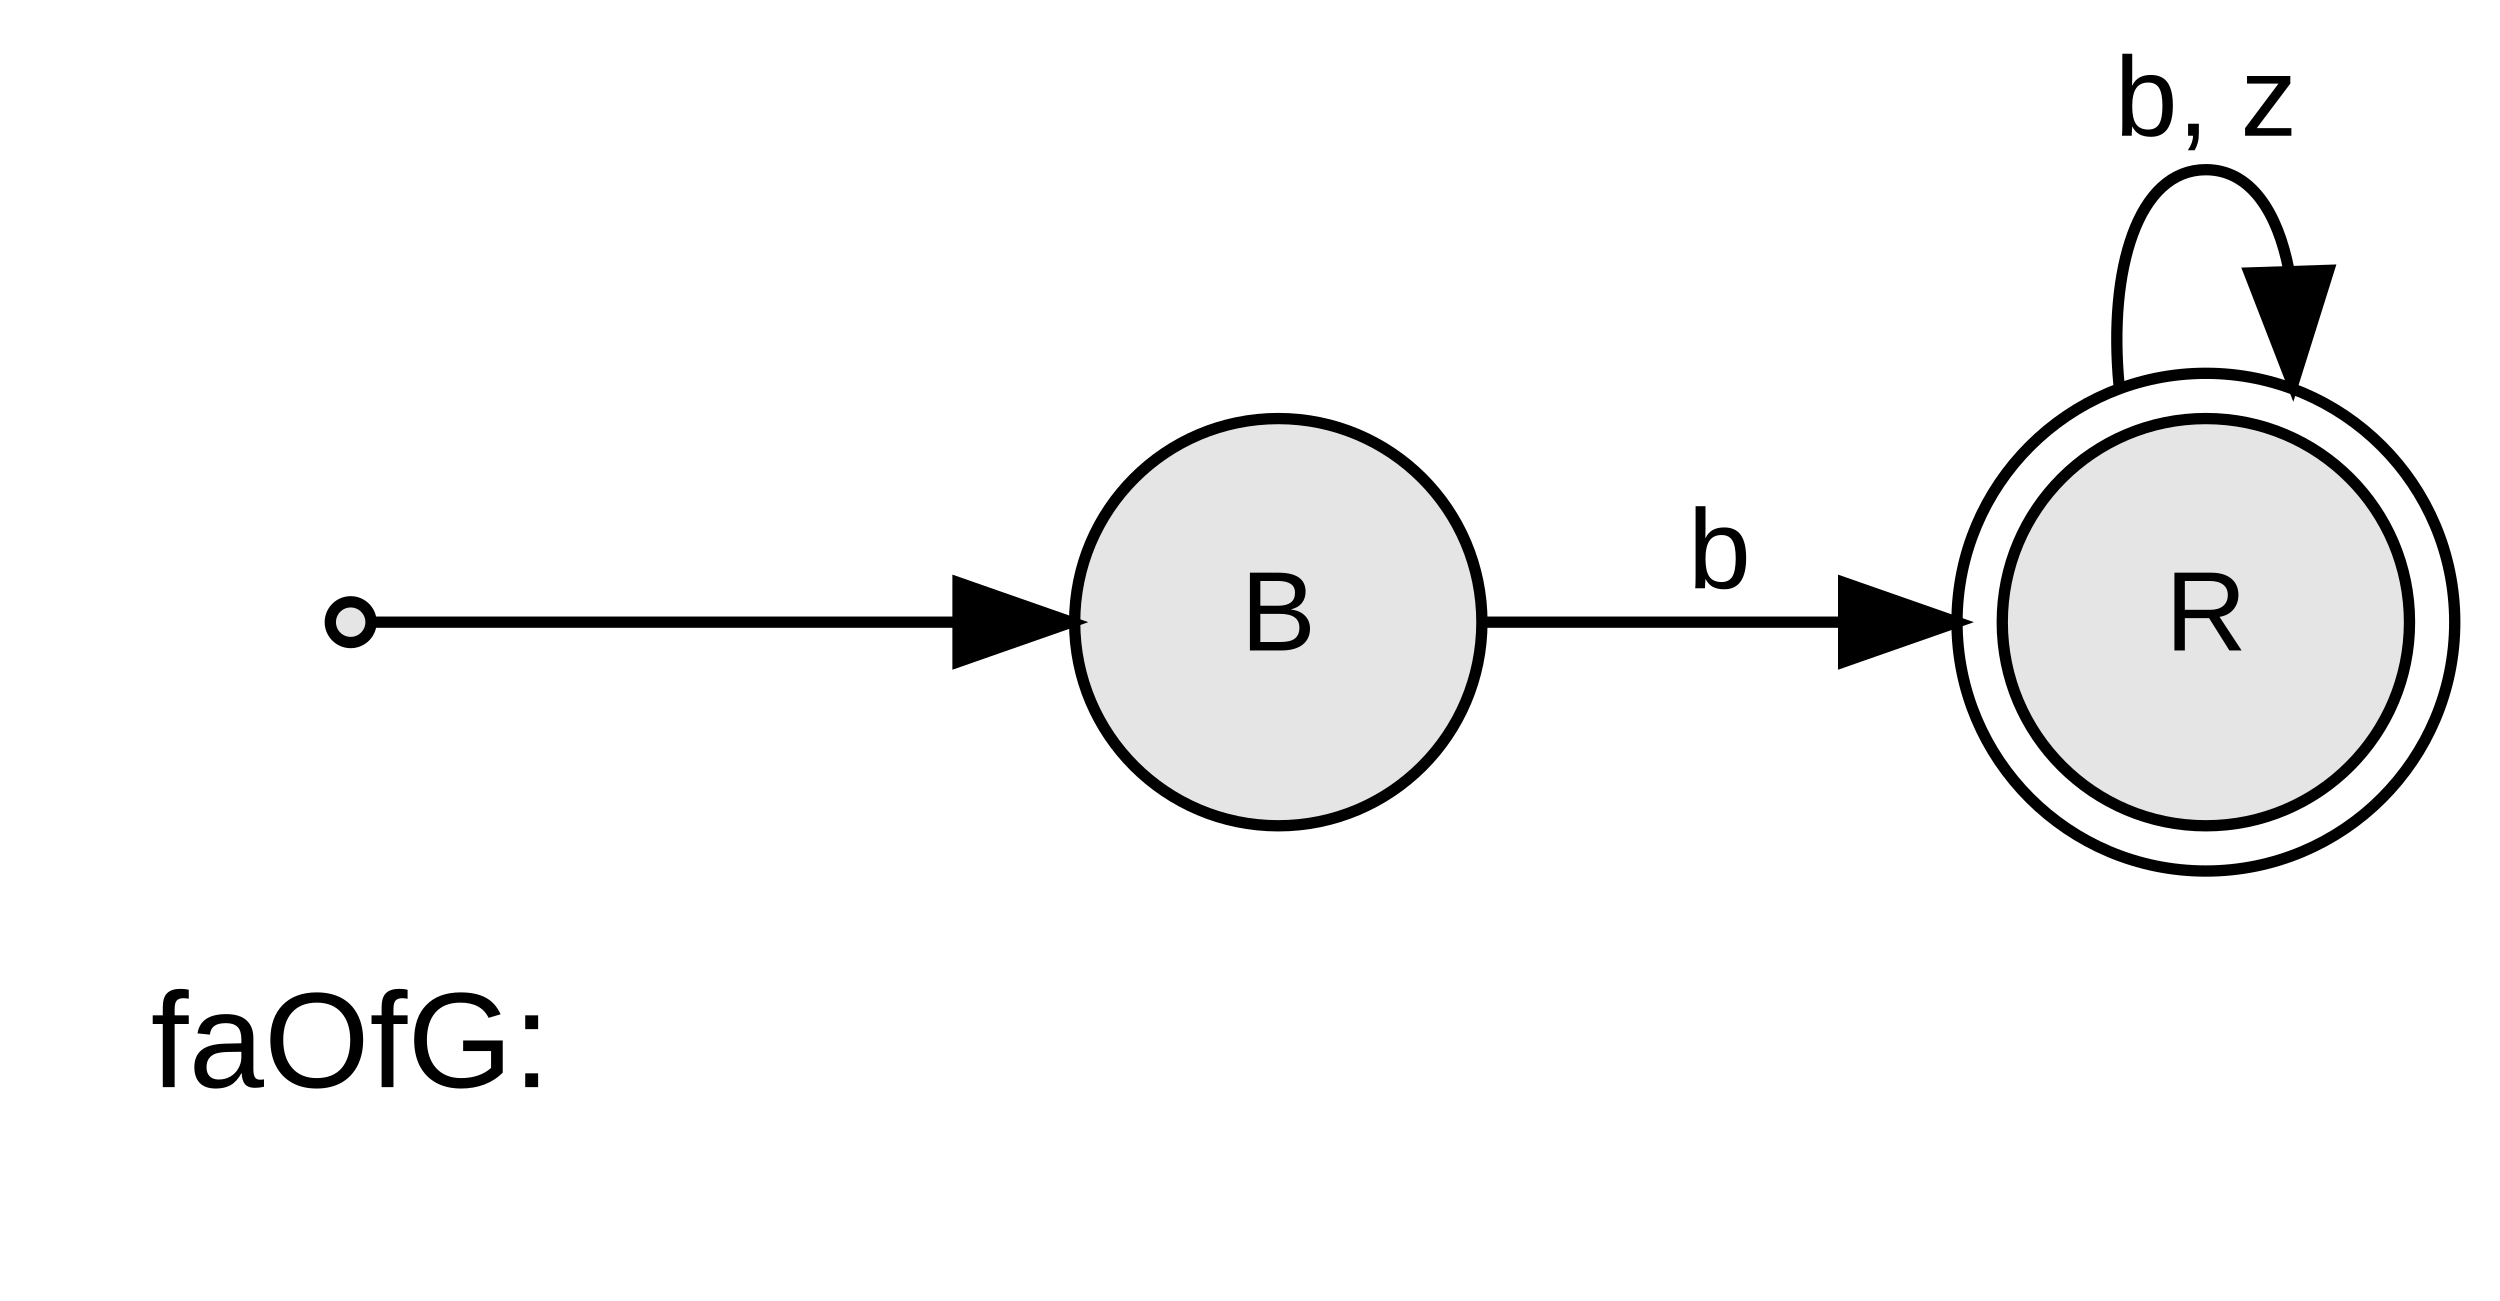
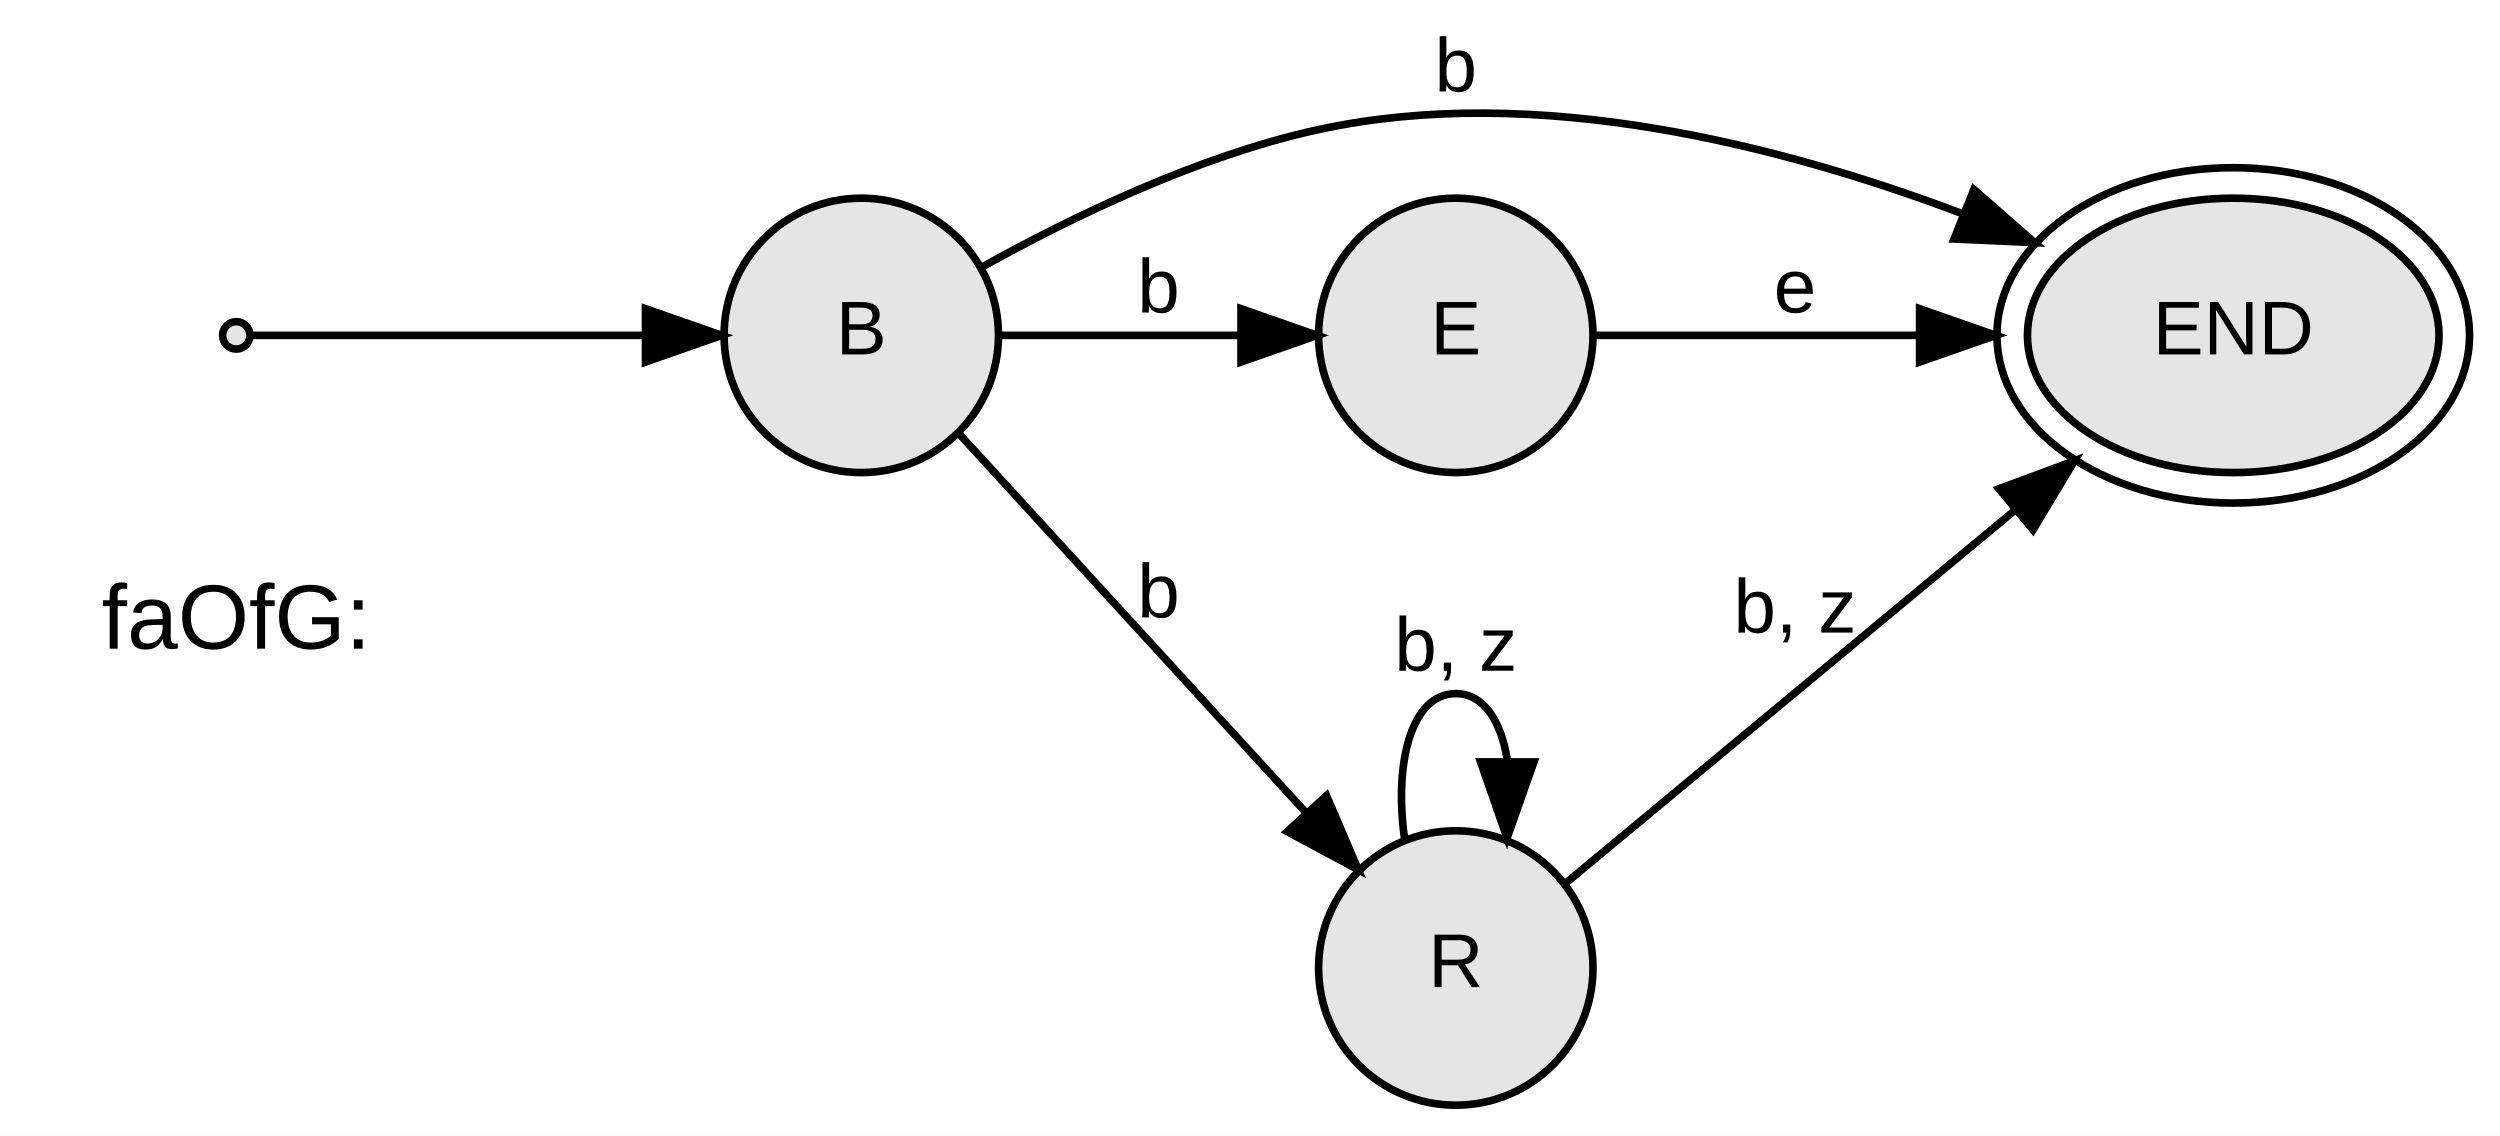
- <svg xmlns="http://www.w3.org/2000/svg" width="221pt" height="115pt" viewBox="0.00 0.00 221.00 115.00">
-   <g id="graph0" class="graph" transform="scale(1 1) rotate(0) translate(4 111)">
-     <polygon fill="white" stroke="transparent" points="-4,4 -4,-111 217,-111 217,4 -4,4" />
+ <svg xmlns="http://www.w3.org/2000/svg" width="328pt" height="149pt" viewBox="0.00 0.00 328.00 149.00">
+   <g id="graph0" class="graph" transform="scale(1 1) rotate(0) translate(4 145)">
+     <polygon fill="white" stroke="transparent" points="-4,4 -4,-145 324,-145 324,4 -4,4" />
    <g id="node1" class="node">
-       <text text-anchor="middle" x="27" y="-14.9" font-family="Arial" font-size="12.00">faOfG:</text>
+       <text text-anchor="middle" x="27" y="-59.9" font-family="Arial" font-size="12.00">faOfG:</text>
    </g>
    <g id="node2" class="node">
-       <ellipse fill="#e5e5e5" stroke="black" cx="27" cy="-56" rx="1.8" ry="1.8" />
+       <ellipse fill="#e5e5e5" stroke="black" cx="27" cy="-101" rx="1.8" ry="1.8" />
    </g>
    <g id="node4" class="node">
-       <ellipse fill="#e5e5e5" stroke="black" cx="109" cy="-56" rx="18" ry="18" />
-       <text text-anchor="middle" x="109" y="-53.5" font-family="Arial" font-size="10.00">B</text>
+       <ellipse fill="#e5e5e5" stroke="black" cx="109" cy="-101" rx="18" ry="18" />
+       <text text-anchor="middle" x="109" y="-98.5" font-family="Arial" font-size="10.00">B</text>
    </g>
    <g id="edge1" class="edge">
-       <path fill="none" stroke="black" d="M28.9,-56C33.99,-56 59.68,-56 80.43,-56" />
-       <polygon fill="black" stroke="black" points="80.69,-59.5 90.69,-56 80.69,-52.5 80.69,-59.5" />
+       <path fill="none" stroke="black" d="M28.9,-101C33.99,-101 59.68,-101 80.43,-101" />
+       <polygon fill="black" stroke="black" points="80.69,-104.5 90.69,-101 80.69,-97.5 80.69,-104.5" />
    </g>
    <g id="node3" class="node">
-       <ellipse fill="#e5e5e5" stroke="black" cx="191" cy="-56" rx="18" ry="18" />
-       <ellipse fill="none" stroke="black" cx="191" cy="-56" rx="22" ry="22" />
-       <text text-anchor="middle" x="191" y="-53.5" font-family="Arial" font-size="10.00">R</text>
+       <ellipse fill="#e5e5e5" stroke="black" cx="289" cy="-101" rx="27" ry="18" />
+       <ellipse fill="none" stroke="black" cx="289" cy="-101" rx="31" ry="22" />
+       <text text-anchor="middle" x="289" y="-98.5" font-family="Arial" font-size="10.00">END</text>
    </g>
    <g id="edge3" class="edge">
-       <path fill="none" stroke="black" d="M183.32,-76.99C182.37,-87.09 184.93,-96 191,-96 194.89,-96 197.34,-92.34 198.35,-87.06" />
-       <polygon fill="black" stroke="black" points="201.85,-87.1 198.68,-76.99 194.85,-86.87 201.85,-87.1" />
-       <text text-anchor="middle" x="191" y="-99" font-family="Arial" font-size="10.00">b, z</text>
+       <path fill="none" stroke="black" d="M124.9,-110C136.46,-116.43 153.15,-124.55 169,-128 197.56,-134.22 229.91,-125.89 253.66,-116.89" />
+       <polygon fill="black" stroke="black" points="254.97,-120.14 262.95,-113.17 252.37,-113.64 254.97,-120.14" />
+       <text text-anchor="middle" x="187" y="-133" font-family="Arial" font-size="10.00">b</text>
+     </g>
+     <g id="node5" class="node">
+       <ellipse fill="#e5e5e5" stroke="black" cx="187" cy="-101" rx="18" ry="18" />
+       <text text-anchor="middle" x="187" y="-98.5" font-family="Arial" font-size="10.00">E</text>
    </g>
    <g id="edge2" class="edge">
-       <path fill="none" stroke="black" d="M127.36,-56C136.53,-56 148.06,-56 158.72,-56" />
-       <polygon fill="black" stroke="black" points="158.98,-59.5 168.98,-56 158.98,-52.5 158.98,-59.5" />
-       <text text-anchor="middle" x="148" y="-59" font-family="Arial" font-size="10.00">b</text>
+       <path fill="none" stroke="black" d="M127.25,-101C136.48,-101 148.07,-101 158.51,-101" />
+       <polygon fill="black" stroke="black" points="158.82,-104.5 168.82,-101 158.82,-97.5 158.82,-104.5" />
+       <text text-anchor="middle" x="148" y="-104" font-family="Arial" font-size="10.00">b</text>
+     </g>
+     <g id="node6" class="node">
+       <ellipse fill="#e5e5e5" stroke="black" cx="187" cy="-18" rx="18" ry="18" />
+       <text text-anchor="middle" x="187" y="-15.5" font-family="Arial" font-size="10.00">R</text>
+     </g>
+     <g id="edge4" class="edge">
+       <path fill="none" stroke="black" d="M121.88,-88.03C134.03,-74.75 153.11,-53.92 167.3,-38.43" />
+       <polygon fill="black" stroke="black" points="170.04,-40.62 174.21,-30.88 164.87,-35.89 170.04,-40.62" />
+       <text text-anchor="middle" x="148" y="-64" font-family="Arial" font-size="10.00">b</text>
+     </g>
+     <g id="edge5" class="edge">
+       <path fill="none" stroke="black" d="M205.42,-101C217.04,-101 232.81,-101 247.46,-101" />
+       <polygon fill="black" stroke="black" points="247.85,-104.5 257.85,-101 247.85,-97.5 247.85,-104.5" />
+       <text text-anchor="middle" x="231.5" y="-104" font-family="Arial" font-size="10.00">e</text>
+     </g>
+     <g id="edge6" class="edge">
+       <path fill="none" stroke="black" d="M201.49,-29.19C216.51,-41.66 241.19,-62.15 260.36,-78.06" />
+       <polygon fill="black" stroke="black" points="258.26,-80.87 268.19,-84.56 262.73,-75.48 258.26,-80.87" />
+       <text text-anchor="middle" x="231.5" y="-62" font-family="Arial" font-size="10.00">b, z</text>
+     </g>
+     <g id="edge7" class="edge">
+       <path fill="none" stroke="black" d="M180.27,-35.04C178.89,-44.86 181.14,-54 187,-54 190.66,-54 192.92,-50.43 193.75,-45.35" />
+       <polygon fill="black" stroke="black" points="197.25,-45.03 193.73,-35.04 190.25,-45.04 197.25,-45.03" />
+       <text text-anchor="middle" x="187" y="-57" font-family="Arial" font-size="10.00">b, z</text>
    </g>
  </g>
</svg>
